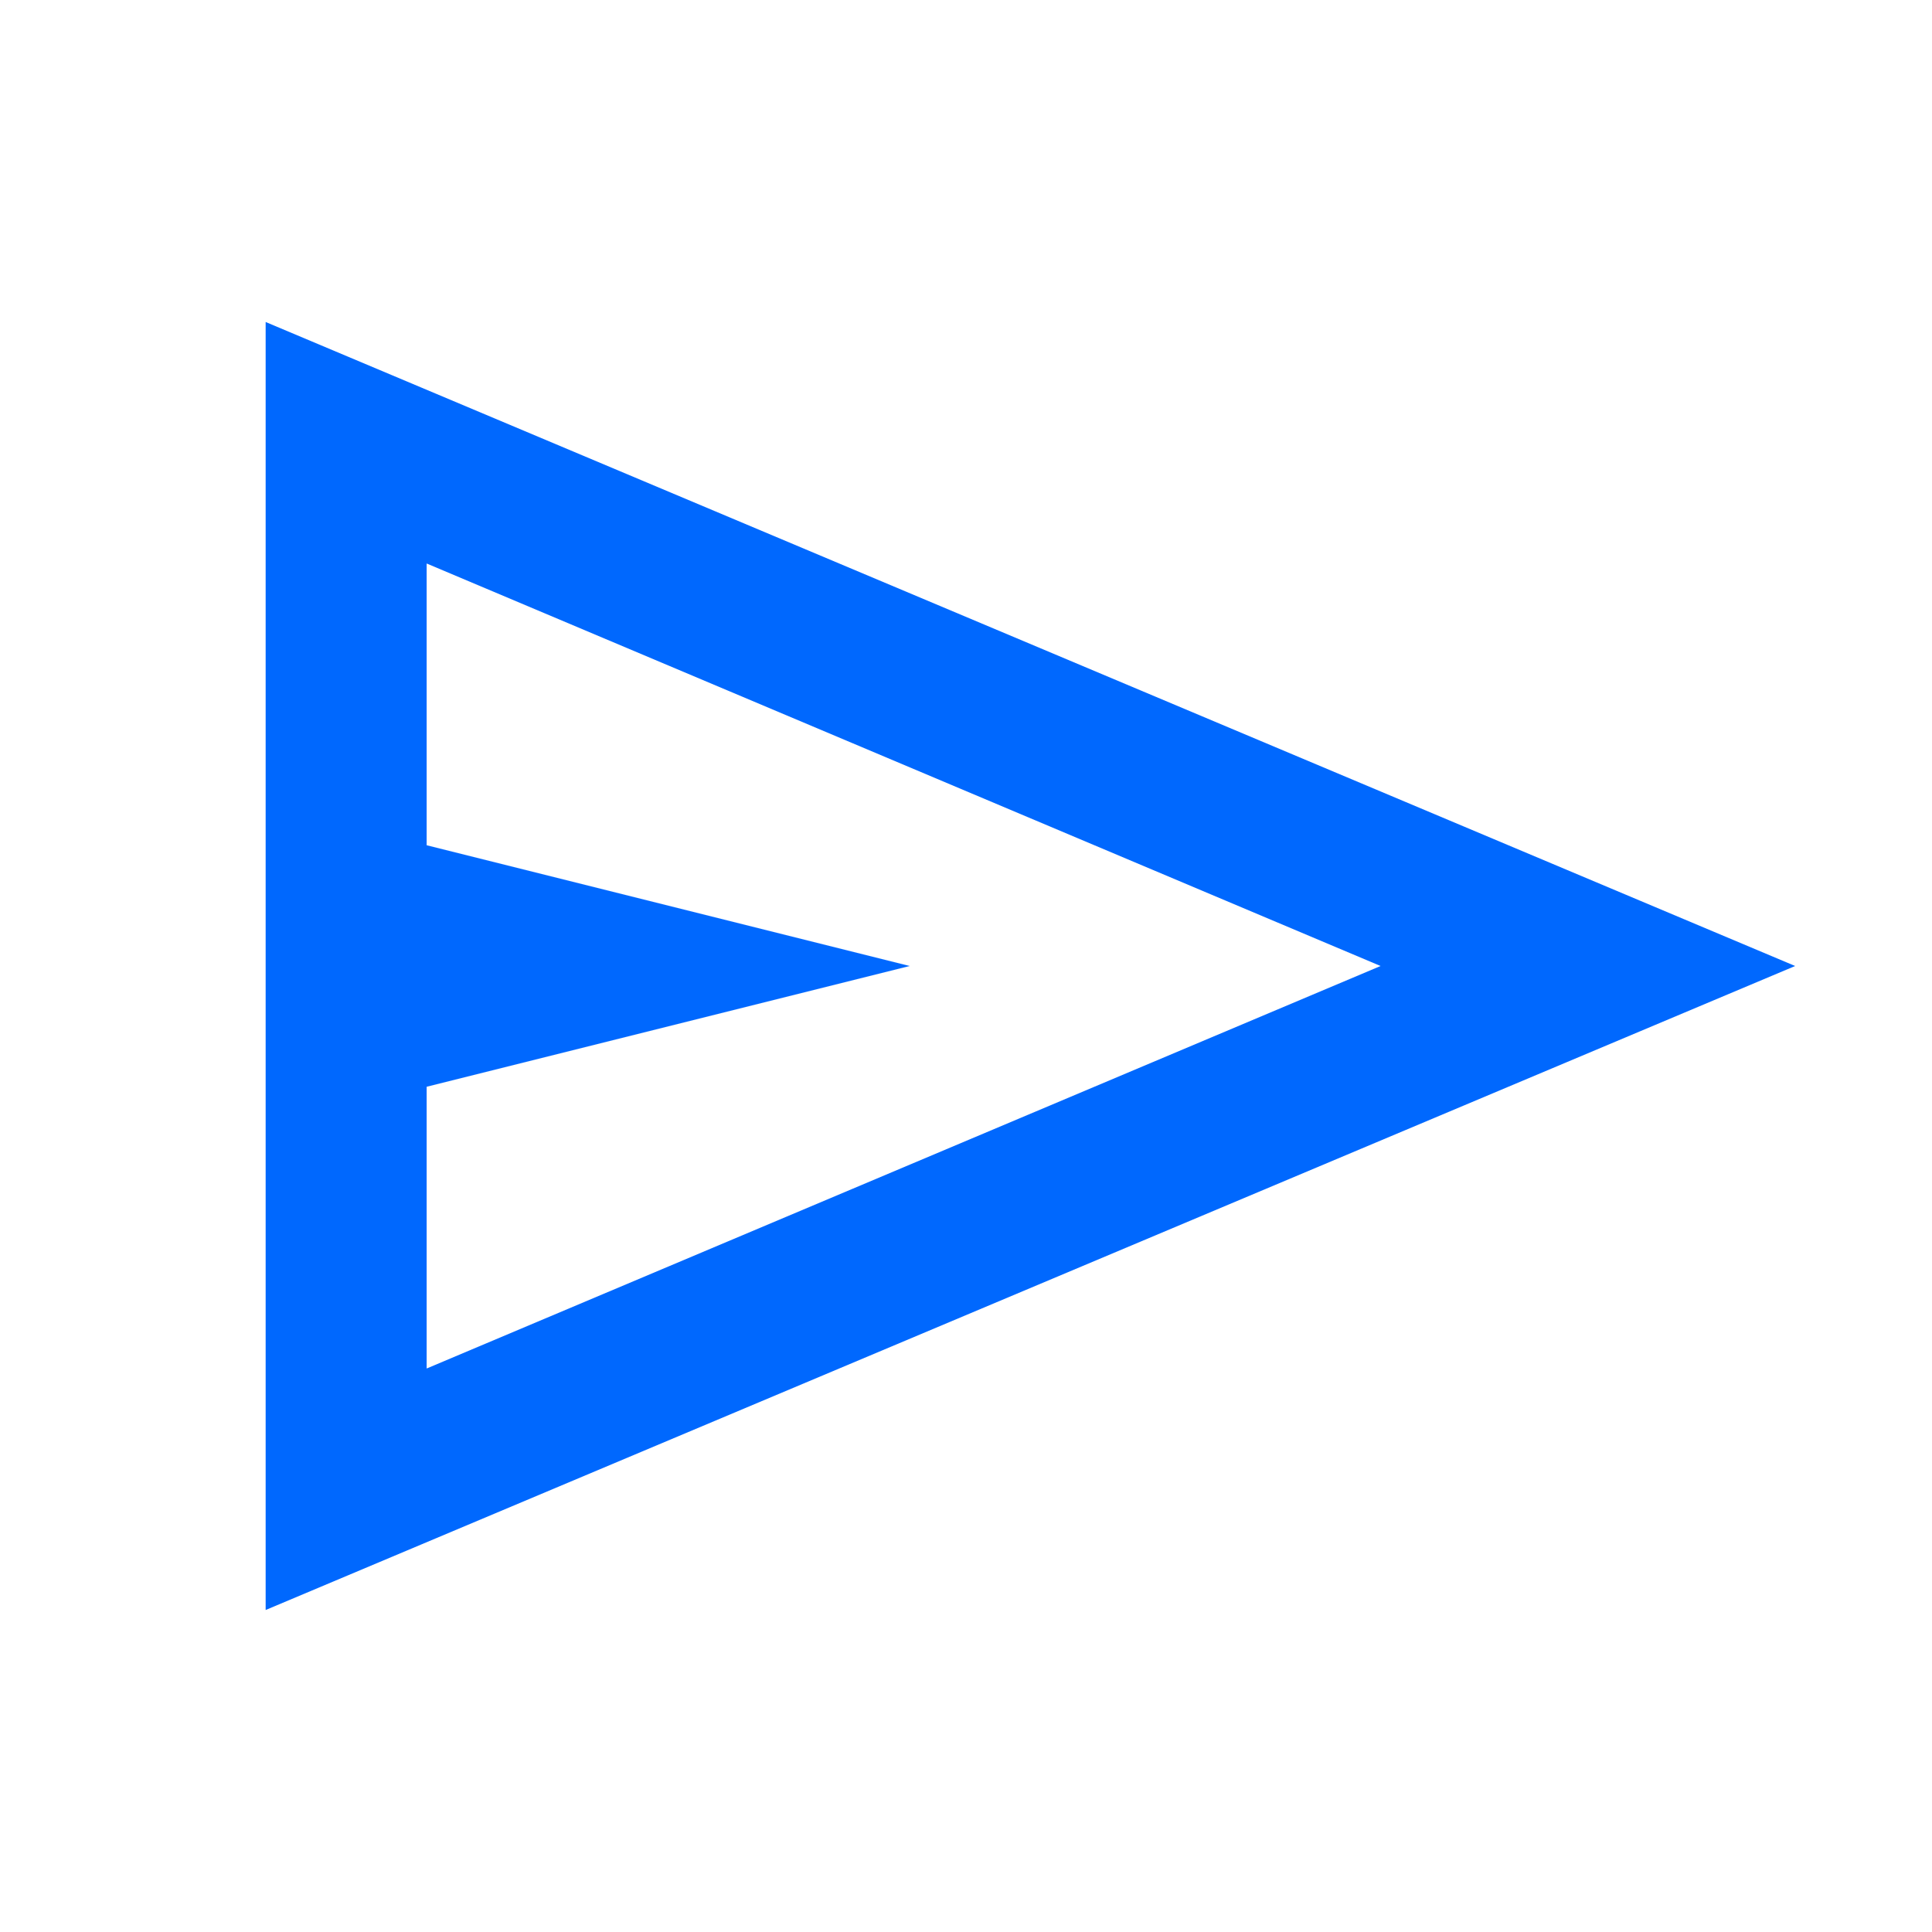
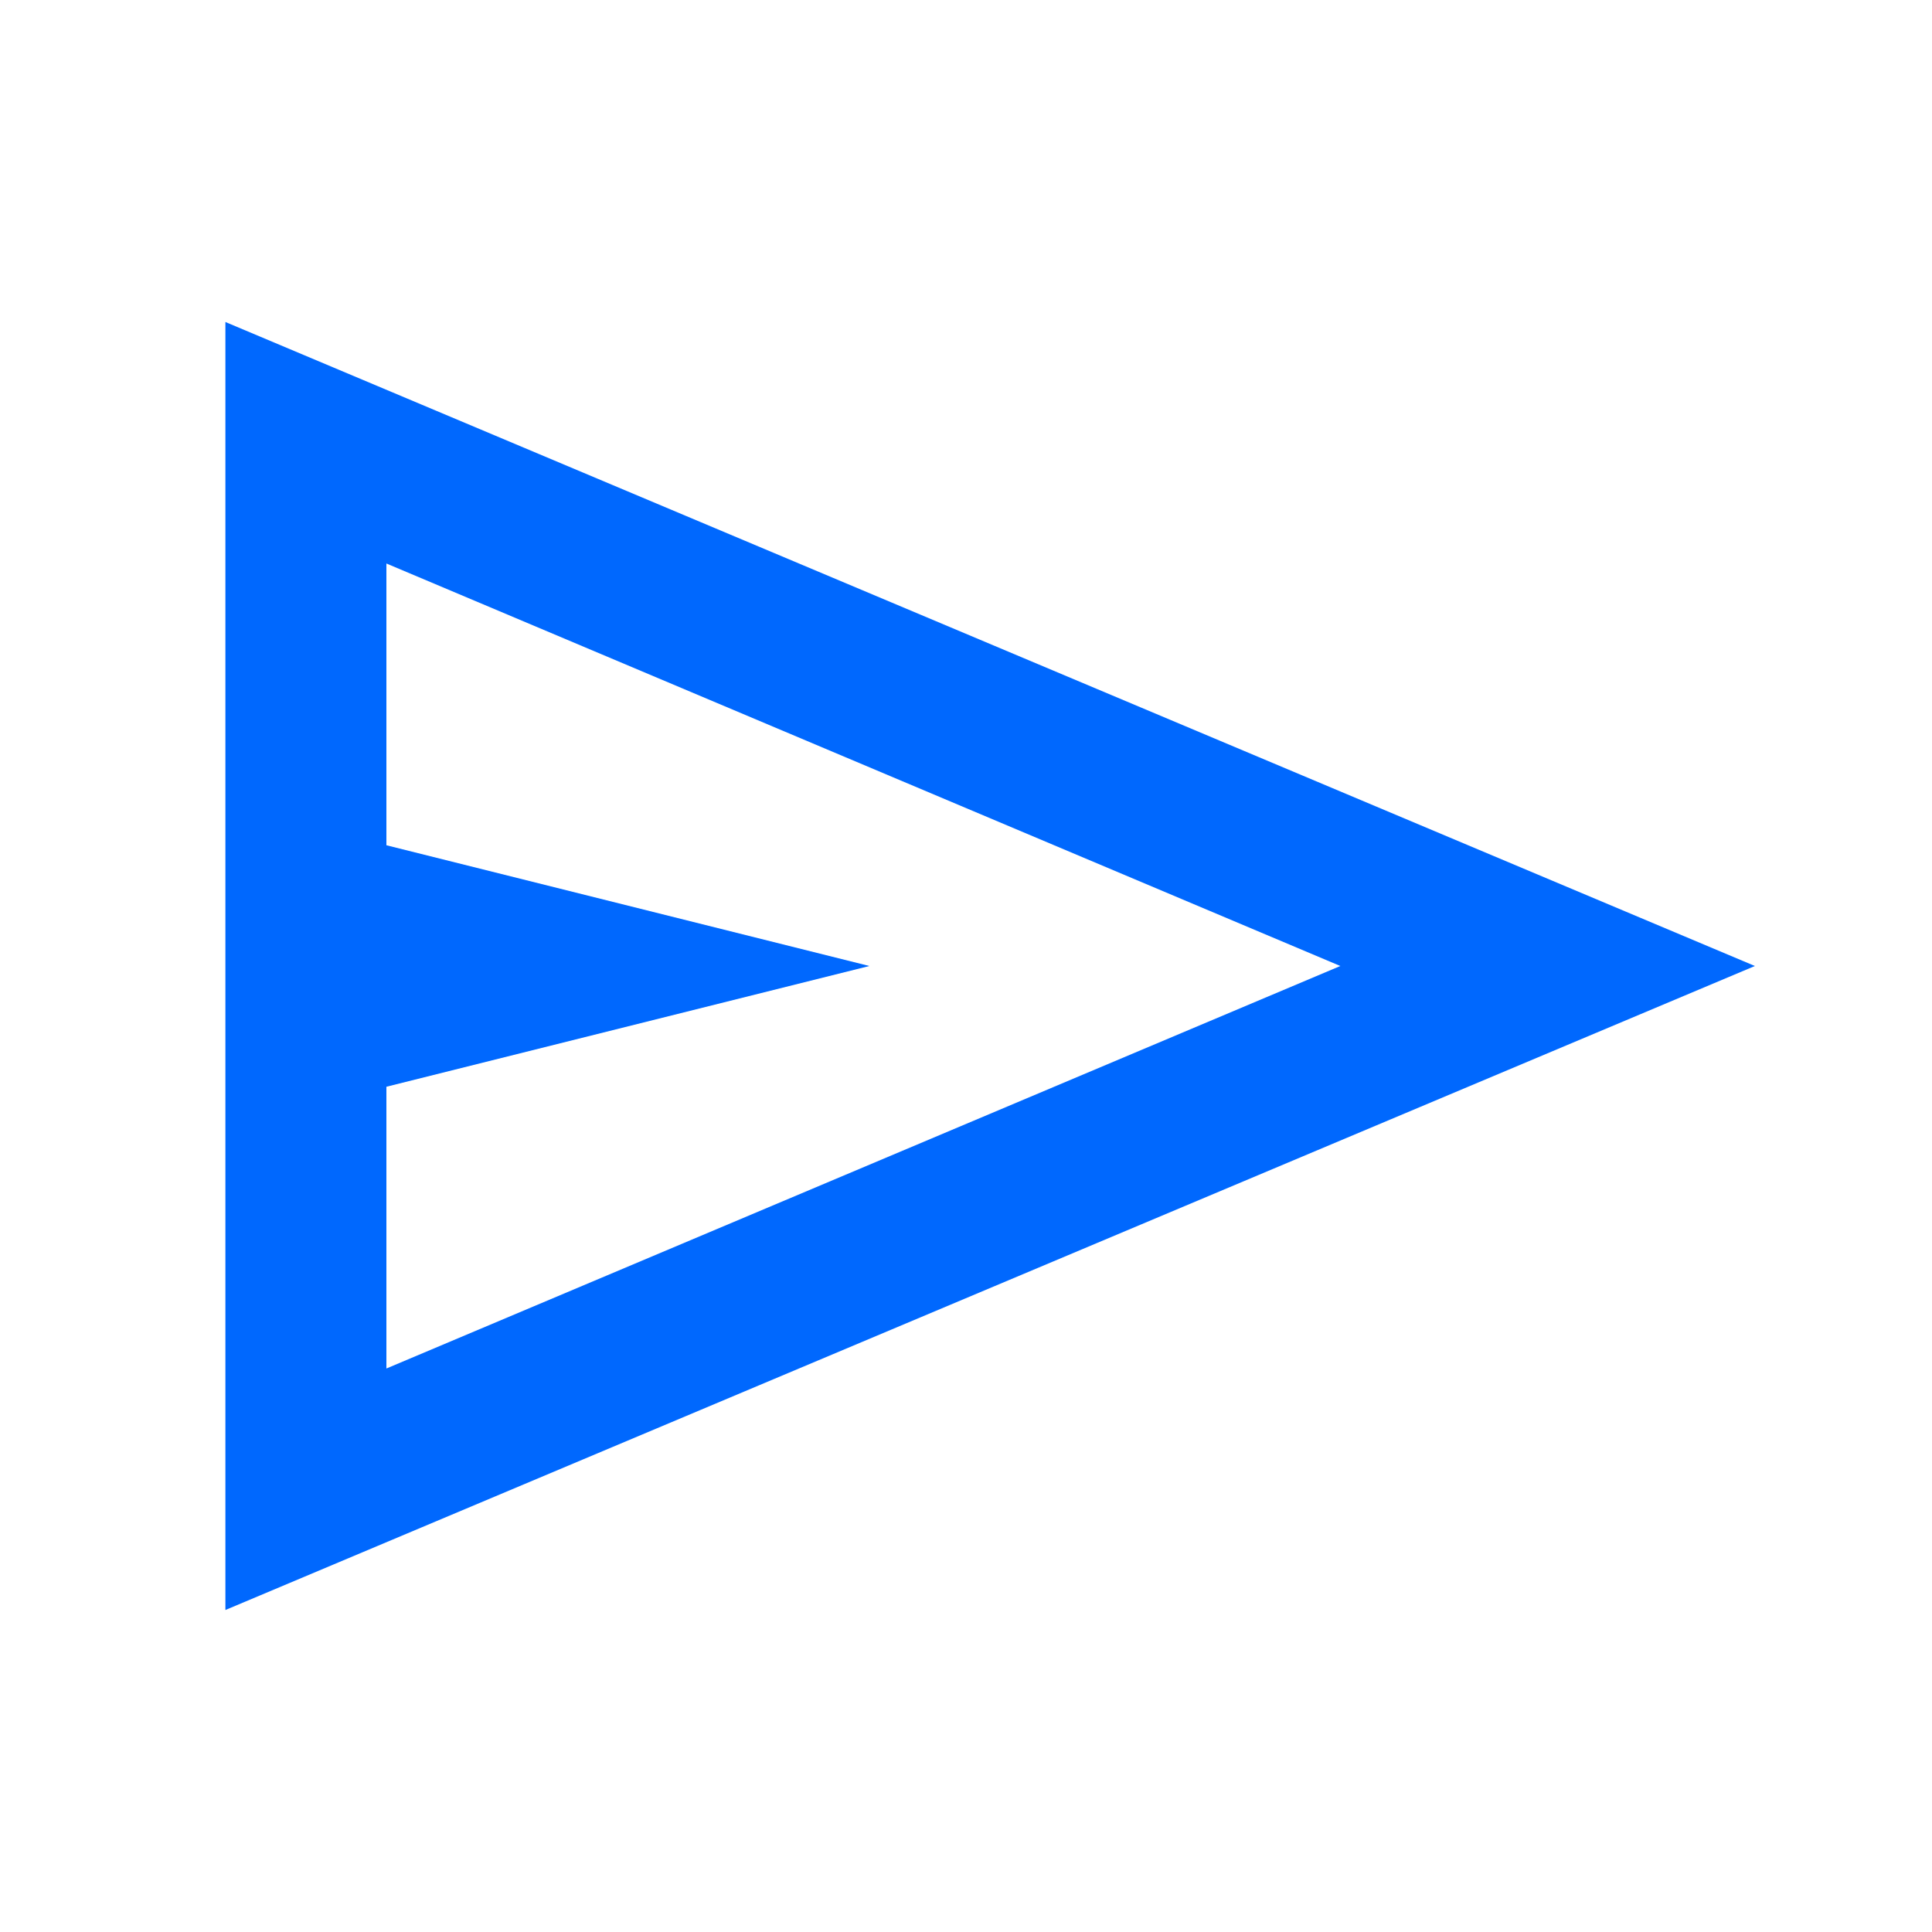
<svg xmlns="http://www.w3.org/2000/svg" height="960" viewBox="0 -960 960 960" width="960" fill="#0068fe">
-   <path d="M120-160v-640l760 320-760 320Zm80-120 474-200-474-200v140l240 60-240 60v140Zm0 0v-400 400Z" transform="translate(12,0)" />
+   <path d="M120-160v-640l760 320-760 320Zm80-120 474-200-474-200v140l240 60-240 60v140Zm0 0v-400 400Z" transform="translate(-8,0)" />
</svg>
